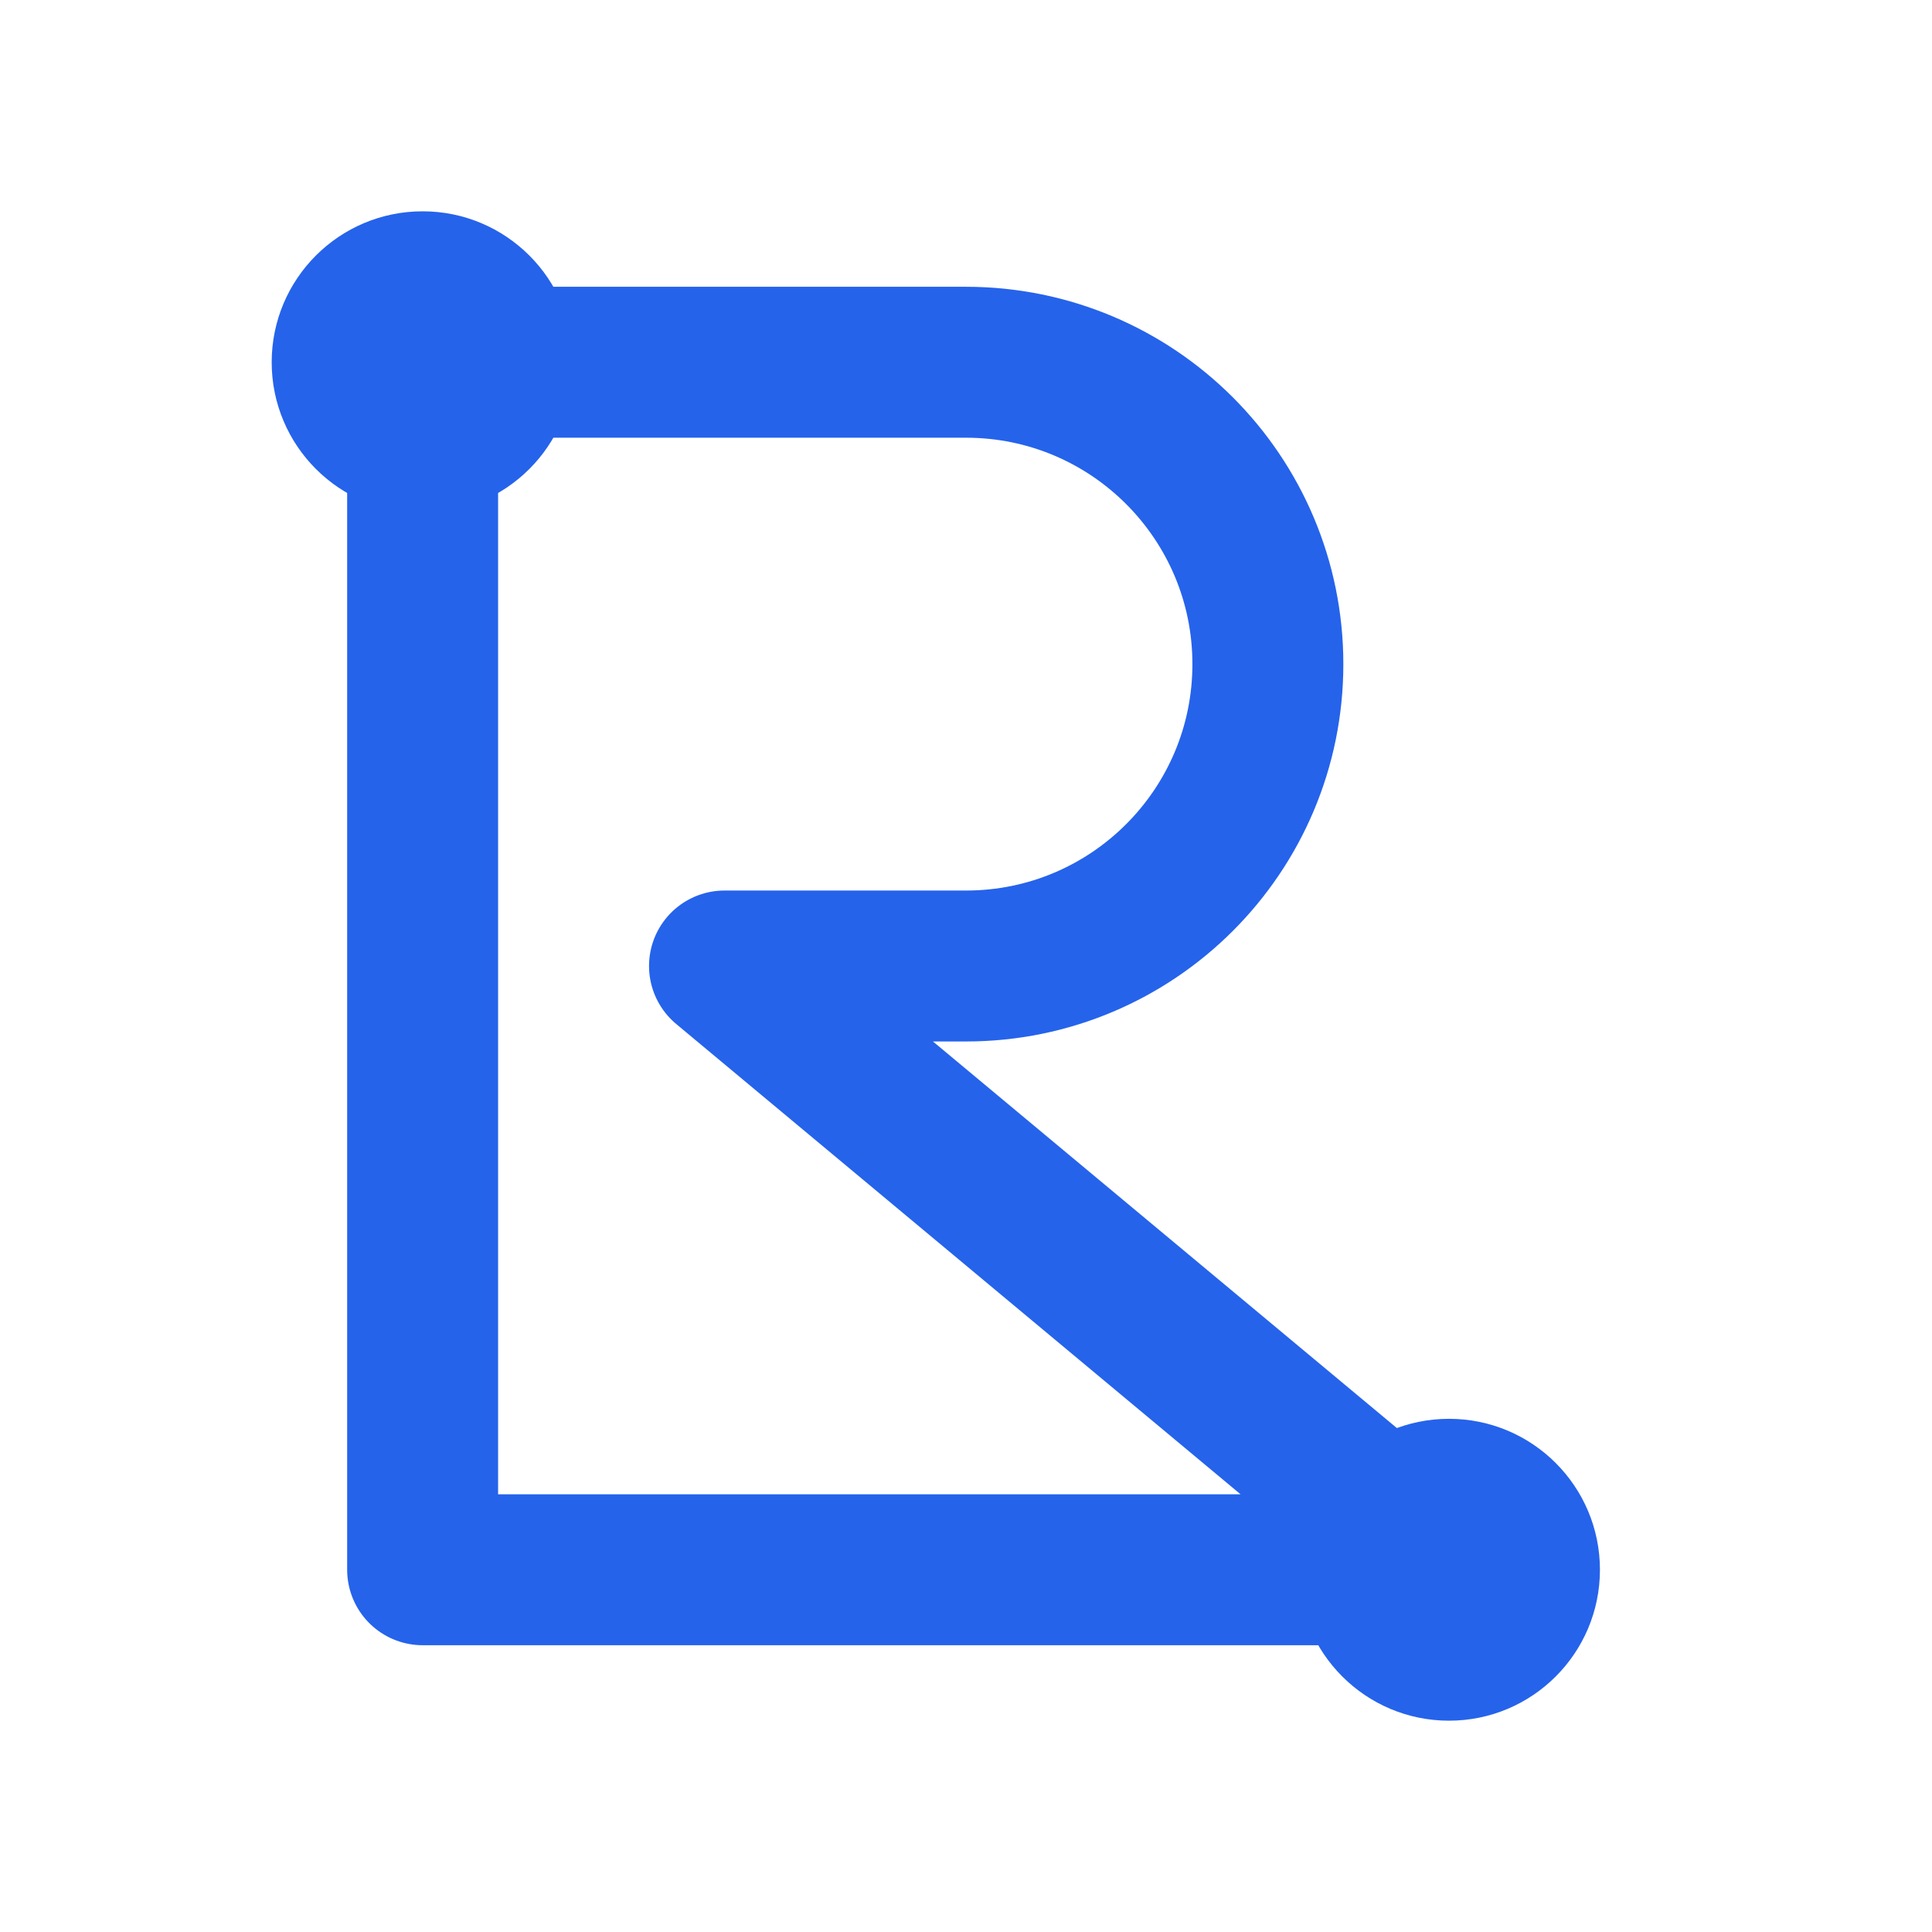
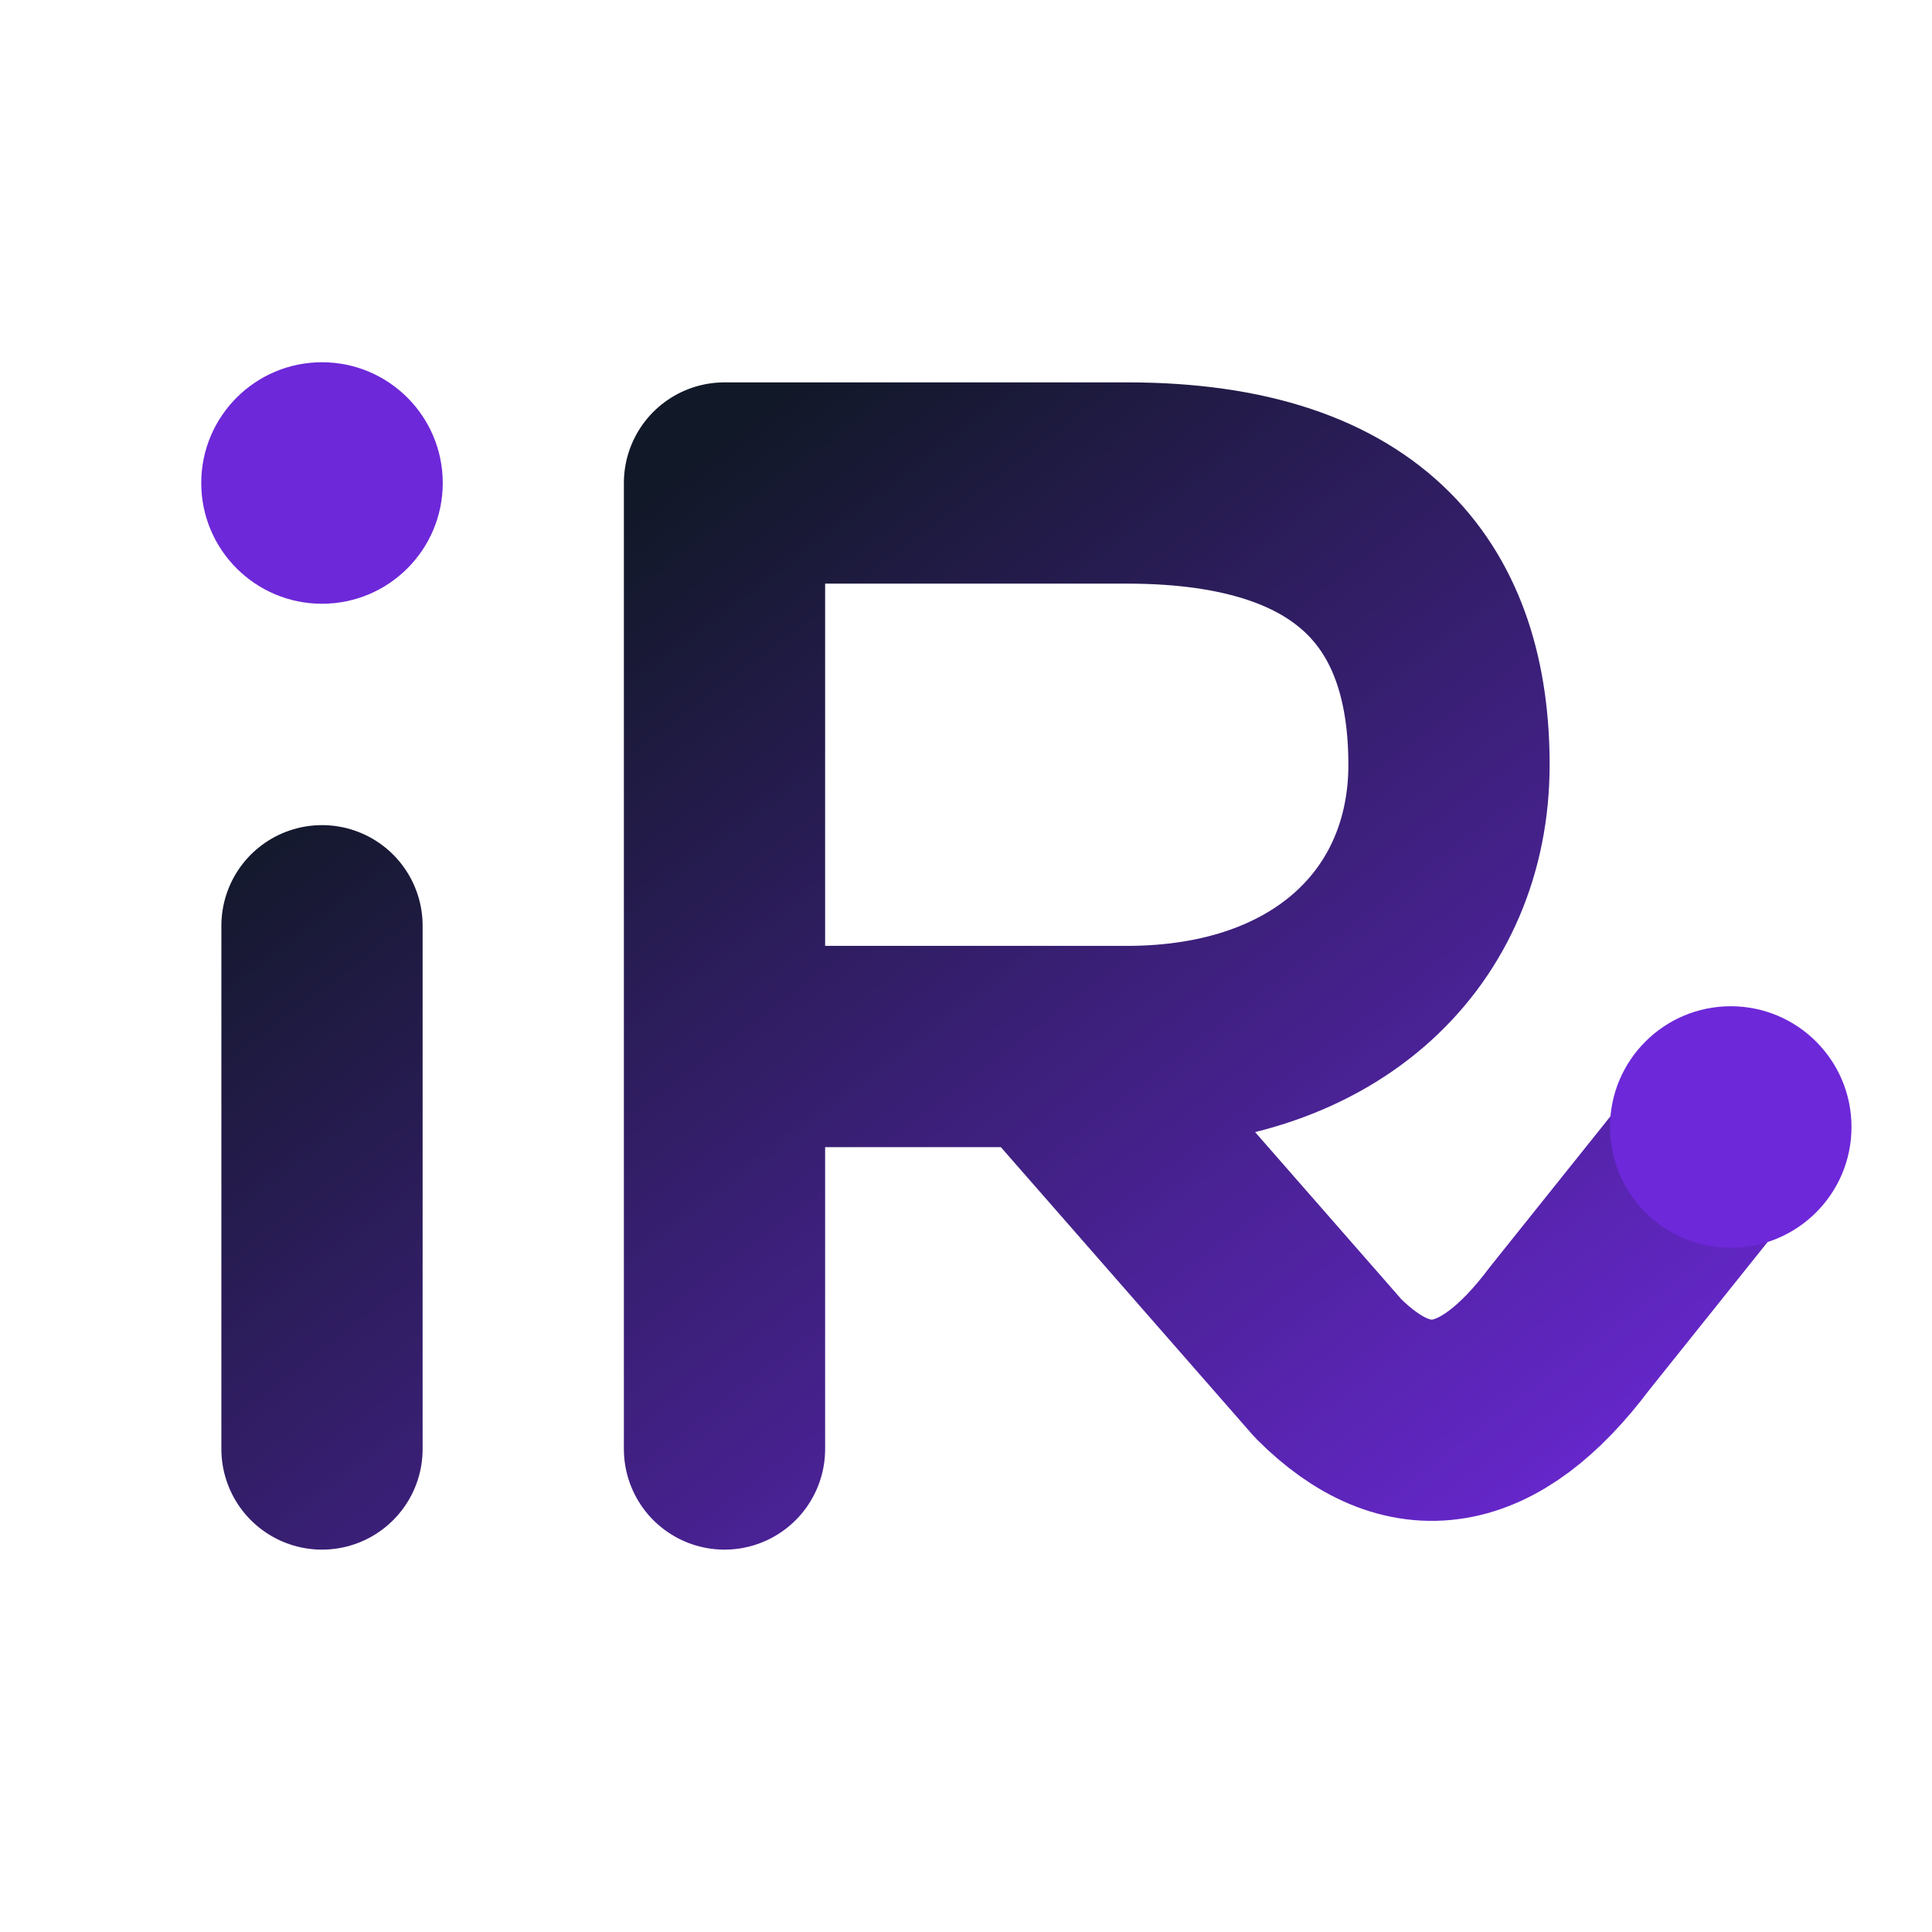
- <svg xmlns="http://www.w3.org/2000/svg" viewBox="0 0 32 32" fill="none">
-   <path d="M7 6H16A5 5 0 0 1 16 16H12L24 26H7Z" stroke="#2563eb" stroke-width="2.5" stroke-linejoin="round" />
-   <circle cx="7" cy="6" r="2.5" fill="#2563eb" />
-   <circle cx="24" cy="26" r="2.5" fill="#2563eb" />
+ <svg xmlns="http://www.w3.org/2000/svg" viewBox="0 0 48 48" role="img" aria-label="Знак IdeaRoute">
+   <defs>
+     <linearGradient id="ink" x1="19" y1="10" x2="41" y2="39" gradientUnits="userSpaceOnUse">
+       <stop stop-color="#111827" />
+       <stop offset="1" stop-color="#6D28D9" />
+     </linearGradient>
+   </defs>
+   <circle cx="8" cy="12" r="3" fill="#6D28D9" />
+   <path d="M8 23V36M18 36V12H28C34 12 36 15 36 19C36 23 33 26 28 26H18M26 26L33 34Q36 37 39 33L43 28" fill="none" stroke="url(#ink)" stroke-width="5" stroke-linecap="round" stroke-linejoin="round" />
+   <circle cx="43" cy="28" r="3" fill="#6D28D9" />
</svg>
